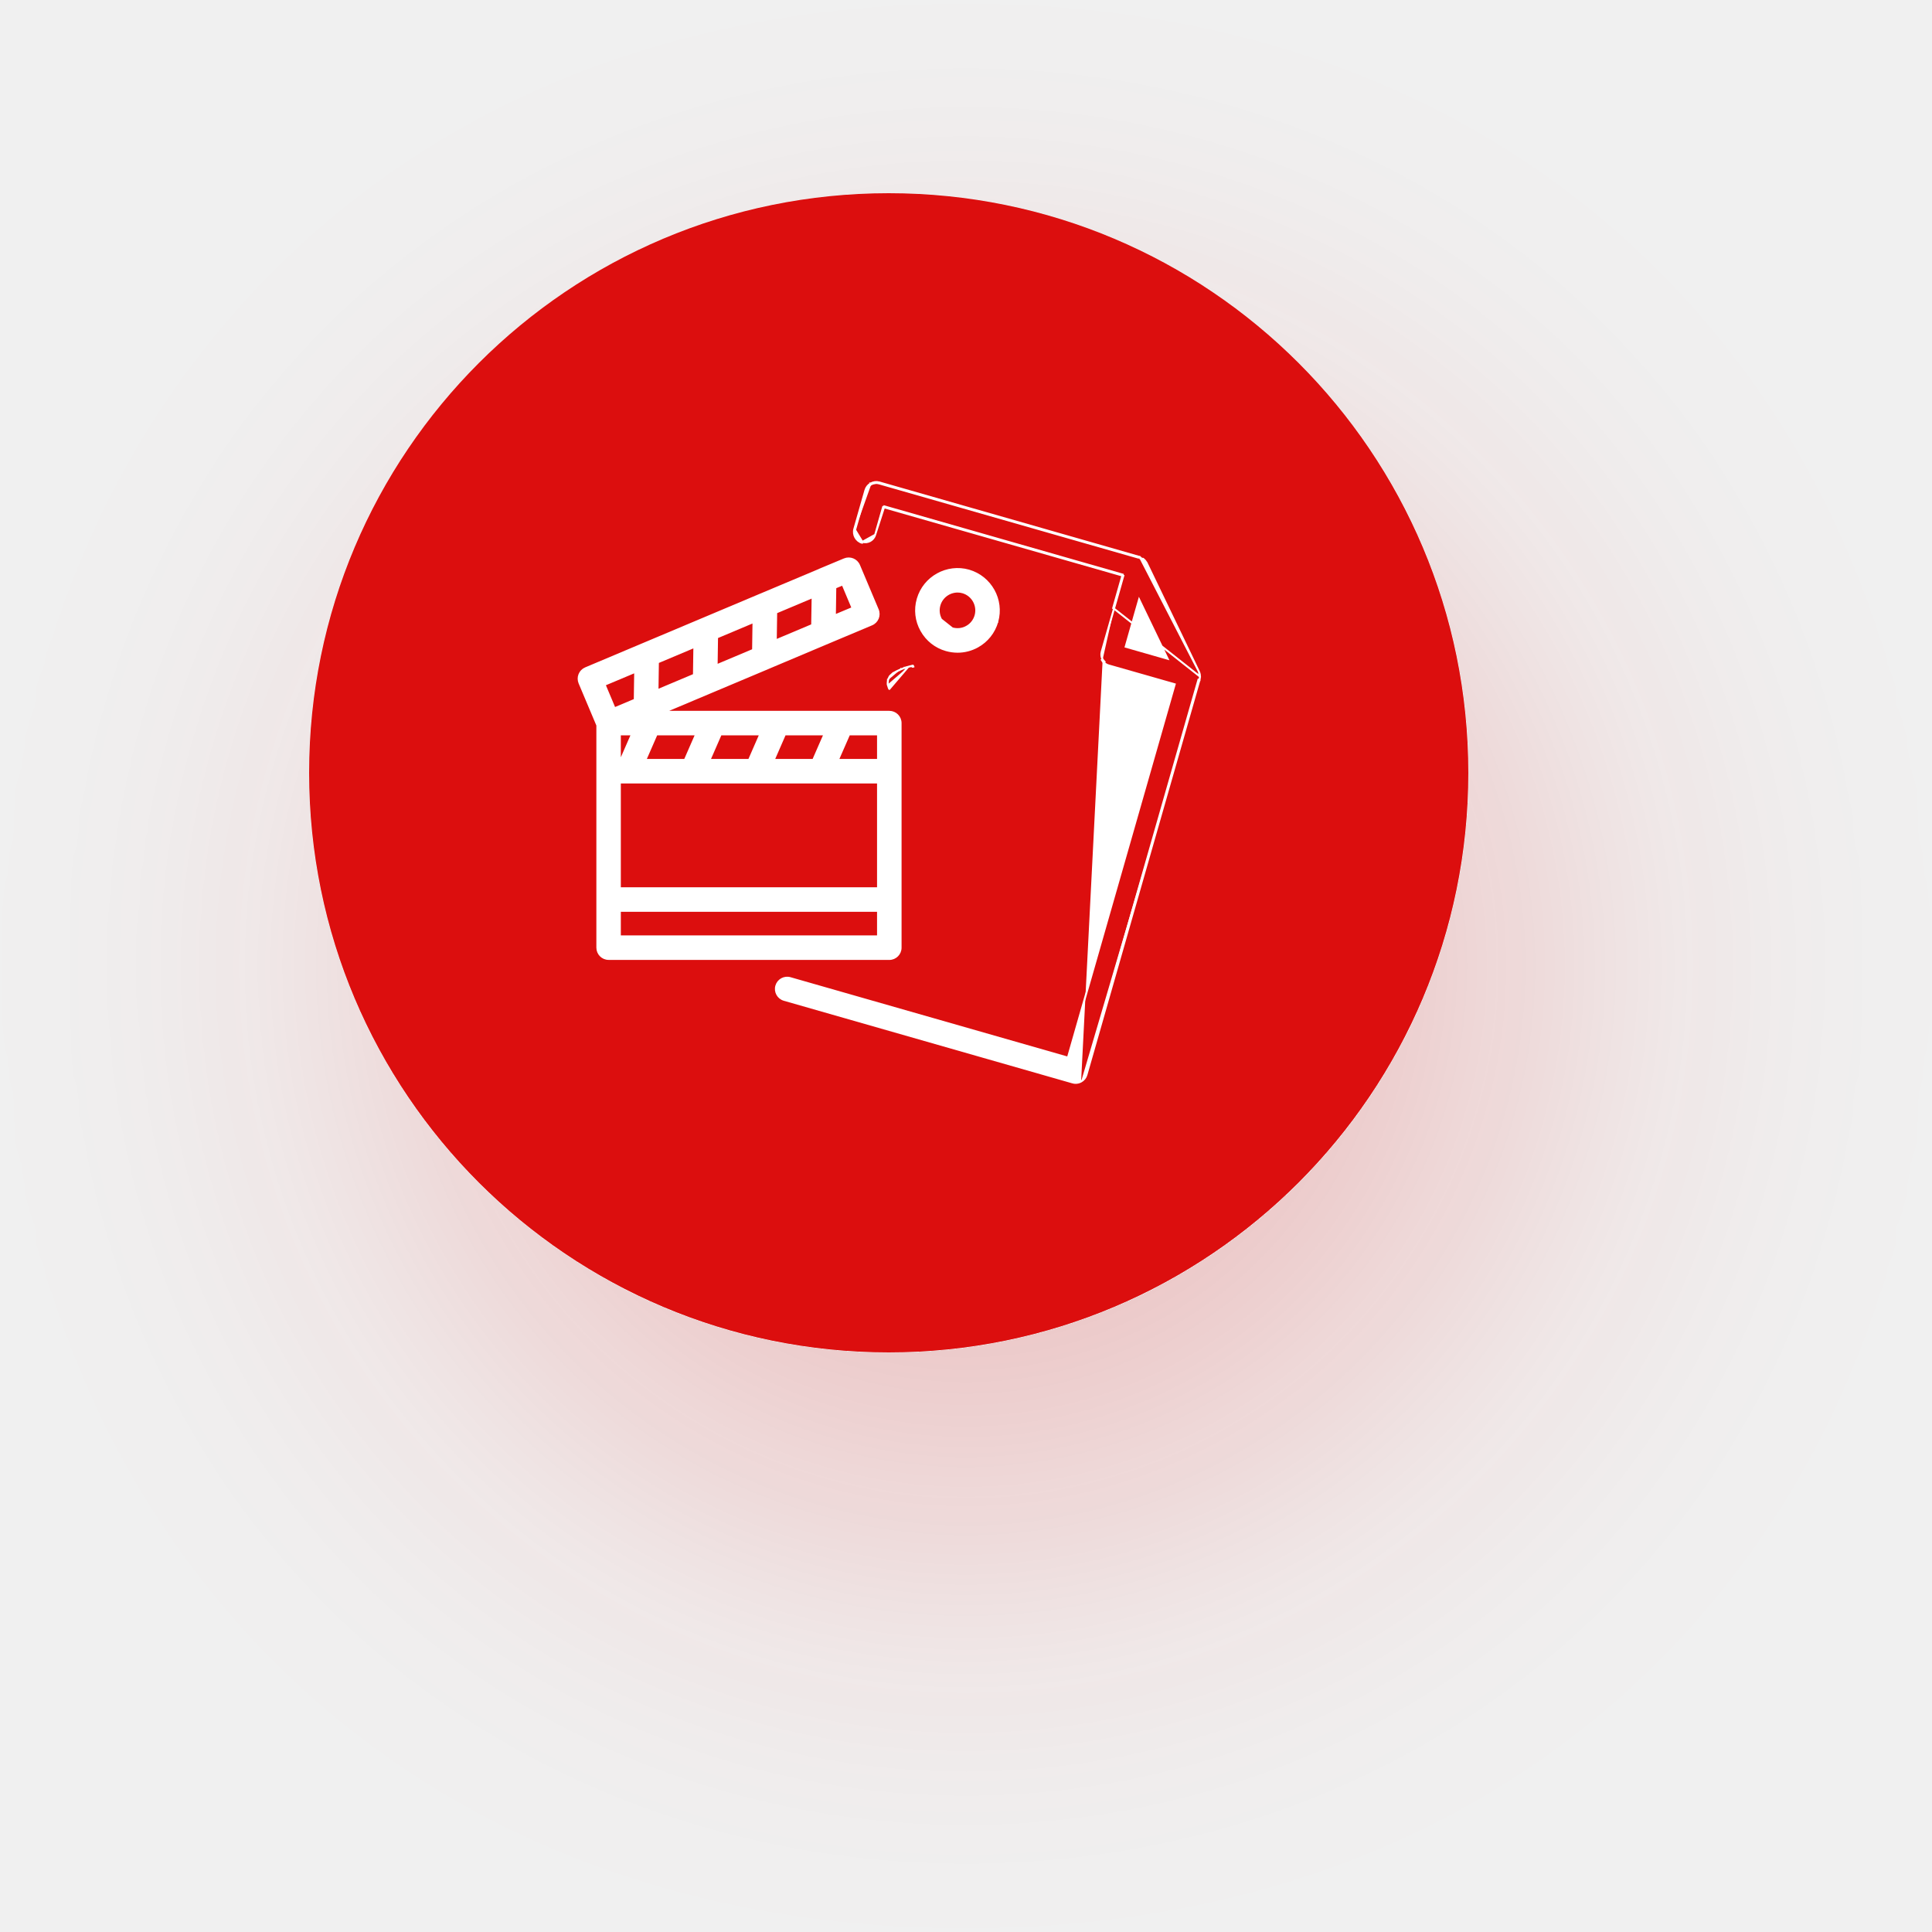
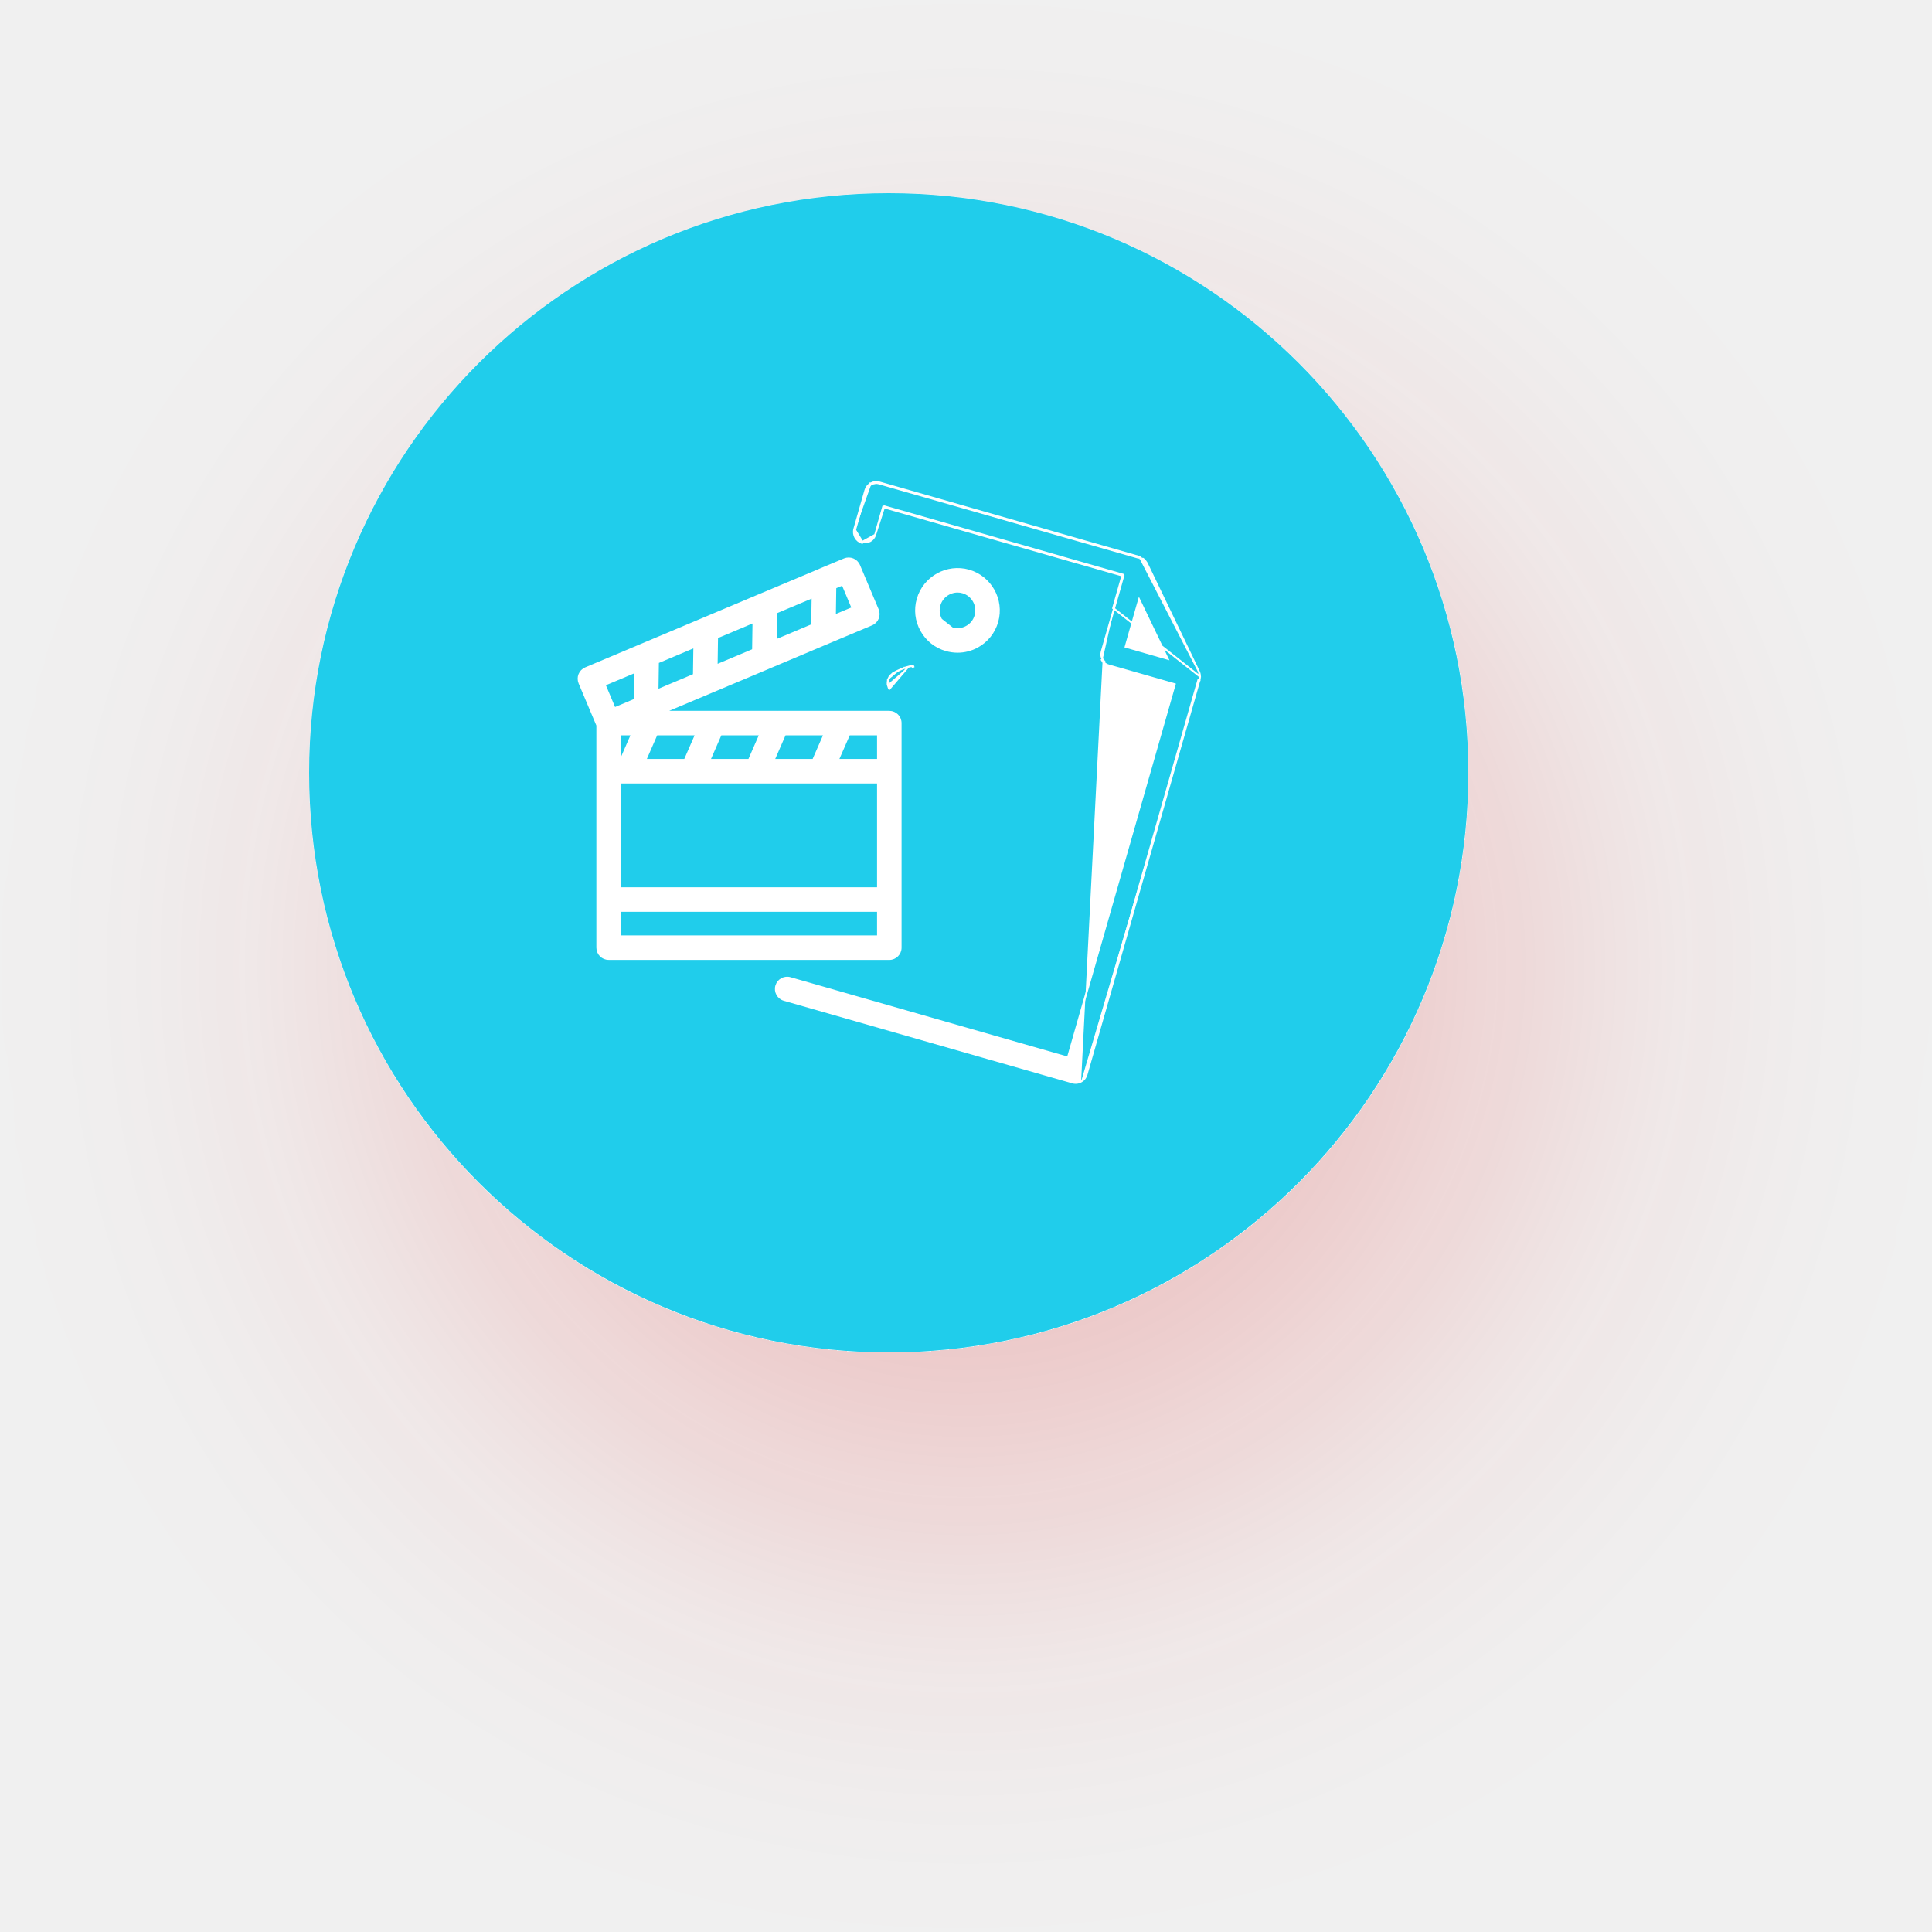
<svg xmlns="http://www.w3.org/2000/svg" width="100" height="100" viewBox="0 0 100 100" fill="none">
  <g filter="url(#filter0_d_337_5330)">
-     <circle cx="46" cy="40" r="30" fill="#DC0E0E" />
+     <circle cx="46" cy="40" r="30" fill="#20CDEB" />
  </g>
  <path d="M45.101 32.275L42.844 33.224C42.841 33.225 42.838 33.227 42.836 33.229C42.833 33.231 42.83 33.233 42.827 33.234L42.846 33.281C42.846 33.281 42.846 33.281 42.846 33.281C42.855 33.277 42.863 33.271 42.865 33.27L42.866 33.269L45.101 32.275ZM45.101 32.275C45.374 32.16 45.501 31.848 45.387 31.576M45.101 32.275L45.387 31.576M45.387 31.576L44.418 29.278M45.387 31.576L44.418 29.278M44.418 29.278C44.302 29.008 43.991 28.884 43.721 28.996L44.418 29.278ZM42.866 33.269L45.12 32.321L45.12 32.321C45.418 32.196 45.557 31.854 45.433 31.557L45.433 31.557L44.464 29.259L44.464 29.259C44.337 28.963 43.997 28.828 43.702 28.95L43.702 28.95L42.436 29.479C42.431 29.481 42.428 29.483 42.425 29.484C42.422 29.486 42.42 29.488 42.418 29.489L42.417 29.49L39.382 30.767H39.38L39.371 30.771L33.249 33.35L33.249 33.35L30.307 34.59C30.164 34.65 30.051 34.765 29.993 34.908C29.934 35.052 29.936 35.212 29.996 35.355L29.996 35.356L30.918 37.543V39.916V39.919V49.05C30.918 49.373 31.179 49.634 31.502 49.634L46.031 49.636C46.354 49.636 46.615 49.374 46.615 49.051V37.427C46.615 37.104 46.354 36.843 46.031 36.843H40.258C40.257 36.842 40.251 36.841 40.244 36.841H34.394L36.724 35.859L36.724 35.859L39.783 34.571C39.785 34.57 39.787 34.569 39.789 34.568C39.791 34.568 39.792 34.567 39.794 34.565L42.866 33.269ZM42.484 38.441L42.484 38.441L42.094 39.333H40.049L40.626 38.011H42.673L42.484 38.441ZM43.95 38.011H45.446L45.446 39.333H43.371L43.559 38.903L43.559 38.903L43.95 38.011ZM44.127 31.471L43.215 31.853L43.232 30.663L43.232 30.663L43.236 30.41L43.615 30.252L44.127 31.471ZM32.084 39.333V38.01H32.707L32.129 39.333H32.084ZM32.084 40.502H45.446V45.976H32.084V40.502ZM38.772 39.333H36.726L37.304 38.01H39.35L38.772 39.333ZM36.029 38.01L35.451 39.333H33.405L33.983 38.01H36.029ZM34.054 34.28L35.939 33.486L35.918 34.93L34.033 35.724L34.054 34.28ZM37.115 32.991L39 32.197L38.979 33.64L37.094 34.434L37.115 32.991ZM42.061 30.908L42.037 32.352L40.155 33.145L40.176 31.702L42.061 30.908ZM31.296 35.441L32.876 34.777L32.855 36.22L31.809 36.66L31.296 35.441ZM45.446 48.467H32.084V47.145H45.446V48.467Z" fill="white" stroke="white" stroke-width="0.1" />
  <path d="M47.217 34.464C47.22 34.463 47.223 34.462 47.224 34.462L47.224 34.462L47.238 34.459C47.24 34.459 47.241 34.458 47.243 34.458C47.254 34.456 47.267 34.453 47.28 34.451C47.28 34.451 47.28 34.451 47.281 34.451L47.217 34.464ZM47.217 34.464C47.139 34.478 47.06 34.499 47.011 34.514M47.217 34.464L47.011 34.514M47.011 34.514C46.95 34.529 46.885 34.546 46.841 34.563M47.011 34.514L46.033 35.657L46.032 35.657L46.03 35.655C46.03 35.654 46.028 35.652 46.027 35.65C46.026 35.649 46.025 35.648 46.023 35.646C46.022 35.643 46.02 35.641 46.019 35.638C46.007 35.616 46 35.595 45.995 35.576C45.992 35.566 45.99 35.559 45.988 35.551C45.985 35.541 45.983 35.532 45.979 35.521L45.979 35.521C45.976 35.512 45.973 35.504 45.969 35.495C45.968 35.49 45.966 35.486 45.964 35.481C45.958 35.466 45.951 35.447 45.948 35.426M46.841 34.563C46.841 34.563 46.842 34.563 46.842 34.563L46.858 34.611L46.84 34.564C46.84 34.564 46.841 34.564 46.841 34.563ZM46.841 34.563C46.832 34.566 46.825 34.569 46.819 34.572C46.809 34.575 46.799 34.579 46.791 34.583L46.79 34.583C46.781 34.586 46.772 34.59 46.764 34.593L46.764 34.593L46.762 34.593C46.747 34.599 46.731 34.605 46.714 34.611C46.682 34.623 46.648 34.636 46.619 34.649M46.619 34.649C46.619 34.649 46.619 34.649 46.619 34.649L46.639 34.695L46.62 34.648C46.62 34.648 46.62 34.648 46.619 34.649ZM46.619 34.649C46.61 34.652 46.602 34.657 46.596 34.661C46.477 34.712 46.358 34.768 46.244 34.836L46.244 34.836L46.243 34.837C46.243 34.837 46.243 34.837 46.243 34.837H46.236L46.226 34.847L46.208 34.859L46.208 34.86C46.197 34.868 46.188 34.877 46.18 34.885C46.176 34.889 46.172 34.893 46.169 34.897C46.162 34.904 46.156 34.91 46.149 34.916C46.141 34.923 46.134 34.929 46.126 34.935C46.12 34.94 46.114 34.945 46.105 34.952C46.09 34.965 46.073 34.981 46.058 34.999L46.058 34.999L46.058 35C46.045 35.016 46.037 35.034 46.031 35.048C46.029 35.052 46.028 35.056 46.026 35.06C46.023 35.069 46.02 35.076 46.016 35.083L46.016 35.083L46.016 35.083C46.012 35.091 46.007 35.1 46.002 35.108L46.002 35.109C45.997 35.118 45.992 35.127 45.987 35.136C45.977 35.155 45.967 35.177 45.961 35.202M45.961 35.202C45.961 35.202 45.961 35.202 45.961 35.202L46.01 35.214L45.961 35.203C45.961 35.203 45.961 35.202 45.961 35.202ZM45.961 35.202C45.956 35.221 45.956 35.239 45.955 35.253C45.955 35.257 45.955 35.261 45.955 35.264C45.955 35.273 45.955 35.281 45.954 35.288L45.954 35.288C45.953 35.298 45.952 35.307 45.951 35.318L45.951 35.318C45.95 35.328 45.948 35.339 45.947 35.351C45.945 35.373 45.944 35.399 45.948 35.426M45.948 35.426C45.948 35.426 45.948 35.426 45.948 35.426L45.998 35.419L45.948 35.426C45.948 35.426 45.948 35.426 45.948 35.426ZM46.232 34.844C46.232 34.844 46.232 34.844 46.232 34.844C46.232 34.844 46.232 34.844 46.232 34.844C46.232 34.844 46.232 34.844 46.232 34.844C46.236 34.842 46.239 34.84 46.243 34.839C46.244 34.839 46.245 34.839 46.246 34.838C46.249 34.837 46.253 34.837 46.257 34.837H46.245H46.243C46.243 34.837 46.242 34.837 46.242 34.837L46.232 34.844ZM46.232 34.844C46.232 34.844 46.232 34.844 46.232 34.844M47.28 34.502C47.27 34.504 47.261 34.506 47.252 34.507C47.246 34.508 47.24 34.51 47.236 34.51L47.232 34.462C47.233 34.462 47.234 34.462 47.237 34.462C47.238 34.462 47.241 34.462 47.244 34.463L47.244 34.463C47.246 34.464 47.254 34.466 47.263 34.473C47.268 34.476 47.274 34.483 47.278 34.494C47.279 34.497 47.28 34.499 47.28 34.502Z" fill="white" stroke="white" stroke-width="0.1" />
  <path d="M50.147 29.533L50.147 29.533L50.147 29.533C49.017 29.213 47.828 29.871 47.502 31.002L47.501 31.002C47.343 31.554 47.408 32.133 47.688 32.633C47.967 33.134 48.422 33.495 48.969 33.65C49.166 33.706 49.366 33.734 49.566 33.734C49.923 33.734 50.275 33.644 50.595 33.468L50.595 33.468C51.095 33.191 51.459 32.734 51.618 32.182L51.62 32.182V32.172C51.937 31.041 51.278 29.86 50.147 29.533ZM49.292 32.525L49.292 32.525L48.71 32.064C48.71 32.064 48.71 32.064 48.71 32.064C48.584 31.836 48.554 31.574 48.626 31.326L48.626 31.325C48.75 30.898 49.141 30.62 49.564 30.62C49.651 30.62 49.74 30.631 49.827 30.657L49.827 30.657C50.34 30.805 50.64 31.344 50.494 31.859C50.422 32.111 50.257 32.318 50.029 32.444L50.053 32.487L50.029 32.444C49.803 32.568 49.542 32.596 49.292 32.525Z" fill="white" stroke="white" stroke-width="0.1" />
  <path d="M62.108 35.016L62.111 35.015L62.106 34.976C62.106 34.976 62.106 34.975 62.106 34.974C62.106 34.973 62.106 34.971 62.106 34.967L62.106 34.967C62.107 34.961 62.107 34.952 62.106 34.941L62.106 34.941C62.099 34.882 62.083 34.821 62.055 34.764L62.108 35.016ZM62.108 35.016C62.108 35.061 62.103 35.105 62.092 35.151M62.108 35.016L57.618 31.47L57.666 31.484M59.168 28.989L59.201 28.952C59.201 28.952 59.201 28.952 59.201 28.952C59.245 28.99 59.283 29.034 59.314 29.085L59.314 29.086C59.315 29.088 59.316 29.089 59.319 29.094C59.322 29.097 59.327 29.104 59.332 29.111L59.333 29.113C59.333 29.114 59.334 29.114 59.334 29.116L59.335 29.116C59.337 29.119 59.343 29.126 59.348 29.135L59.348 29.136L62.055 34.763L59.001 28.837C59.002 28.838 59.002 28.838 59.002 28.838C59.002 28.838 59.001 28.838 59.001 28.837L58.982 28.884M59.168 28.989C59.156 28.979 59.145 28.971 59.132 28.961M59.168 28.989C59.208 29.024 59.243 29.064 59.271 29.111M59.168 28.989L59.271 29.111M59.132 28.961L59.161 28.921C59.161 28.921 59.161 28.921 59.161 28.921C59.161 28.921 59.161 28.92 59.16 28.92L59.132 28.961ZM59.132 28.961C59.086 28.928 59.036 28.901 58.982 28.884M58.982 28.884C58.979 28.882 58.976 28.881 58.974 28.879C58.971 28.877 58.968 28.876 58.965 28.874M58.982 28.884L58.998 28.836L58.965 28.874M58.965 28.874L58.942 28.868M58.965 28.874L59 28.837C58.998 28.835 58.991 28.831 58.983 28.828L58.983 28.828L58.979 28.826L58.957 28.82M58.942 28.868L58.958 28.82L58.957 28.82M58.942 28.868L58.956 28.82L58.957 28.82M58.942 28.868C58.938 28.866 58.935 28.865 58.931 28.865M58.957 28.82L58.956 28.82L58.951 28.818C58.948 28.817 58.945 28.816 58.941 28.816M58.941 28.816L58.945 28.817L58.931 28.865M58.941 28.816L45.516 24.973L45.502 25.021M58.941 28.816C58.938 28.815 58.935 28.815 58.931 28.815V28.865M58.931 28.865L45.502 25.021M45.502 25.021L45.516 24.973L45.516 24.973C45.367 24.929 45.206 24.948 45.072 25.024M45.502 25.021C45.366 24.981 45.219 24.998 45.096 25.068M45.096 25.068L45.072 25.024C45.072 25.024 45.072 25.024 45.072 25.024M45.096 25.068L45.071 25.024C45.071 25.024 45.072 25.024 45.072 25.024M45.096 25.068C44.972 25.136 44.881 25.252 44.842 25.387L44.27 27.386M45.072 25.024C44.935 25.099 44.836 25.226 44.794 25.373L44.794 25.373L44.222 27.372L44.27 27.386M44.27 27.386C44.189 27.669 44.353 27.966 44.636 28.047M44.27 27.386L44.222 27.372M44.636 28.047L44.222 27.372M44.636 28.047L44.622 28.096M44.636 28.047L44.623 28.096C44.623 28.096 44.623 28.096 44.623 28.096L44.622 28.096M44.636 28.047C44.918 28.129 45.216 27.965 45.298 27.681M44.636 28.047L45.298 27.681M44.222 27.372C44.133 27.682 44.313 28.006 44.622 28.096M44.222 27.372L44.622 28.096M45.298 27.681L45.709 26.244L45.757 26.258M45.298 27.681L45.757 26.258M45.757 26.258L45.771 26.209L58.157 29.755M45.757 26.258L58.096 29.789M58.157 29.755L58.109 29.741L58.096 29.789M58.157 29.755L58.144 29.803L58.096 29.789M58.157 29.755L57.666 31.484M58.096 29.789L57.618 31.47L57.666 31.484M57.666 31.484L57.025 33.73C56.984 33.873 57.006 34.019 57.073 34.137M57.073 34.137L57.029 34.162C57.029 34.162 57.029 34.162 57.029 34.162C57.063 34.223 57.11 34.279 57.165 34.325C57.167 34.327 57.17 34.33 57.174 34.333C57.175 34.334 57.175 34.334 57.176 34.334C57.235 34.381 57.303 34.418 57.379 34.44L57.38 34.441L59.643 35.086L59.643 35.086L60.804 35.418L55.275 54.742L40.905 50.628C40.594 50.538 40.271 50.718 40.182 51.028C40.093 51.338 40.272 51.662 40.582 51.751L40.582 51.751L55.514 56.026C55.514 56.026 55.514 56.026 55.514 56.027C55.567 56.043 55.621 56.05 55.675 56.05C55.773 56.05 55.871 56.025 55.958 55.977M57.073 34.137C57.105 34.195 57.149 34.247 57.201 34.29L57.073 34.137ZM55.958 55.977C55.958 55.977 55.958 55.977 55.958 55.977L55.934 55.933L55.958 55.977ZM55.958 55.977C56.095 55.902 56.194 55.775 56.236 55.628L56.236 55.628L62.088 35.181M62.088 35.181C62.09 35.174 62.091 35.168 62.091 35.164C62.092 35.16 62.092 35.156 62.092 35.154V35.153C62.092 35.152 62.092 35.151 62.092 35.151M62.088 35.181C62.088 35.181 62.088 35.182 62.088 35.182L62.04 35.166M62.088 35.181L62.088 35.18L62.04 35.166M62.092 35.151C62.092 35.15 62.092 35.15 62.092 35.15C62.092 35.15 62.092 35.151 62.091 35.152C62.091 35.152 62.091 35.152 62.091 35.152L62.091 35.152C62.091 35.151 62.092 35.151 62.092 35.151ZM62.04 35.166L56.188 55.614L62.043 35.139C62.041 35.144 62.041 35.149 62.041 35.153C62.041 35.158 62.041 35.162 62.04 35.166ZM59.271 29.111C59.273 29.116 59.276 29.12 59.279 29.124M59.271 29.111L59.279 29.124M59.295 29.147C59.298 29.15 59.301 29.154 59.303 29.158L59.295 29.147ZM59.295 29.147C59.293 29.144 59.29 29.14 59.288 29.136M59.295 29.147L59.288 29.136M59.288 29.136C59.285 29.132 59.282 29.128 59.279 29.124M59.288 29.136L59.279 29.124M62.057 34.964C62.057 34.959 62.057 34.953 62.057 34.947V34.982C62.056 34.976 62.056 34.97 62.057 34.964ZM58.961 31.028L60.437 34.097L58.264 33.475L58.76 31.729L58.76 31.729L58.961 31.028ZM57.16 34.318C57.16 34.318 57.159 34.317 57.159 34.317L57.16 34.318L57.16 34.318L57.16 34.318Z" fill="white" stroke="white" stroke-width="0.1" />
  <defs>
    <filter id="filter0_d_337_5330" x="0" y="0" width="100" height="100" filterUnits="userSpaceOnUse" color-interpolation-filters="sRGB">
      <feFlood flood-opacity="0" result="BackgroundImageFix" />
      <feColorMatrix in="SourceAlpha" type="matrix" values="0 0 0 0 0 0 0 0 0 0 0 0 0 0 0 0 0 0 127 0" result="hardAlpha" />
      <feOffset dx="4" dy="10" />
      <feGaussianBlur stdDeviation="10" />
      <feComposite in2="hardAlpha" operator="out" />
      <feColorMatrix type="matrix" values="0 0 0 0 0.863 0 0 0 0 0.055 0 0 0 0 0.055 0 0 0 0.2 0" />
      <feBlend mode="normal" in2="BackgroundImageFix" result="effect1_dropShadow_337_5330" />
      <feBlend mode="normal" in="SourceGraphic" in2="effect1_dropShadow_337_5330" result="shape" />
    </filter>
  </defs>
</svg>
